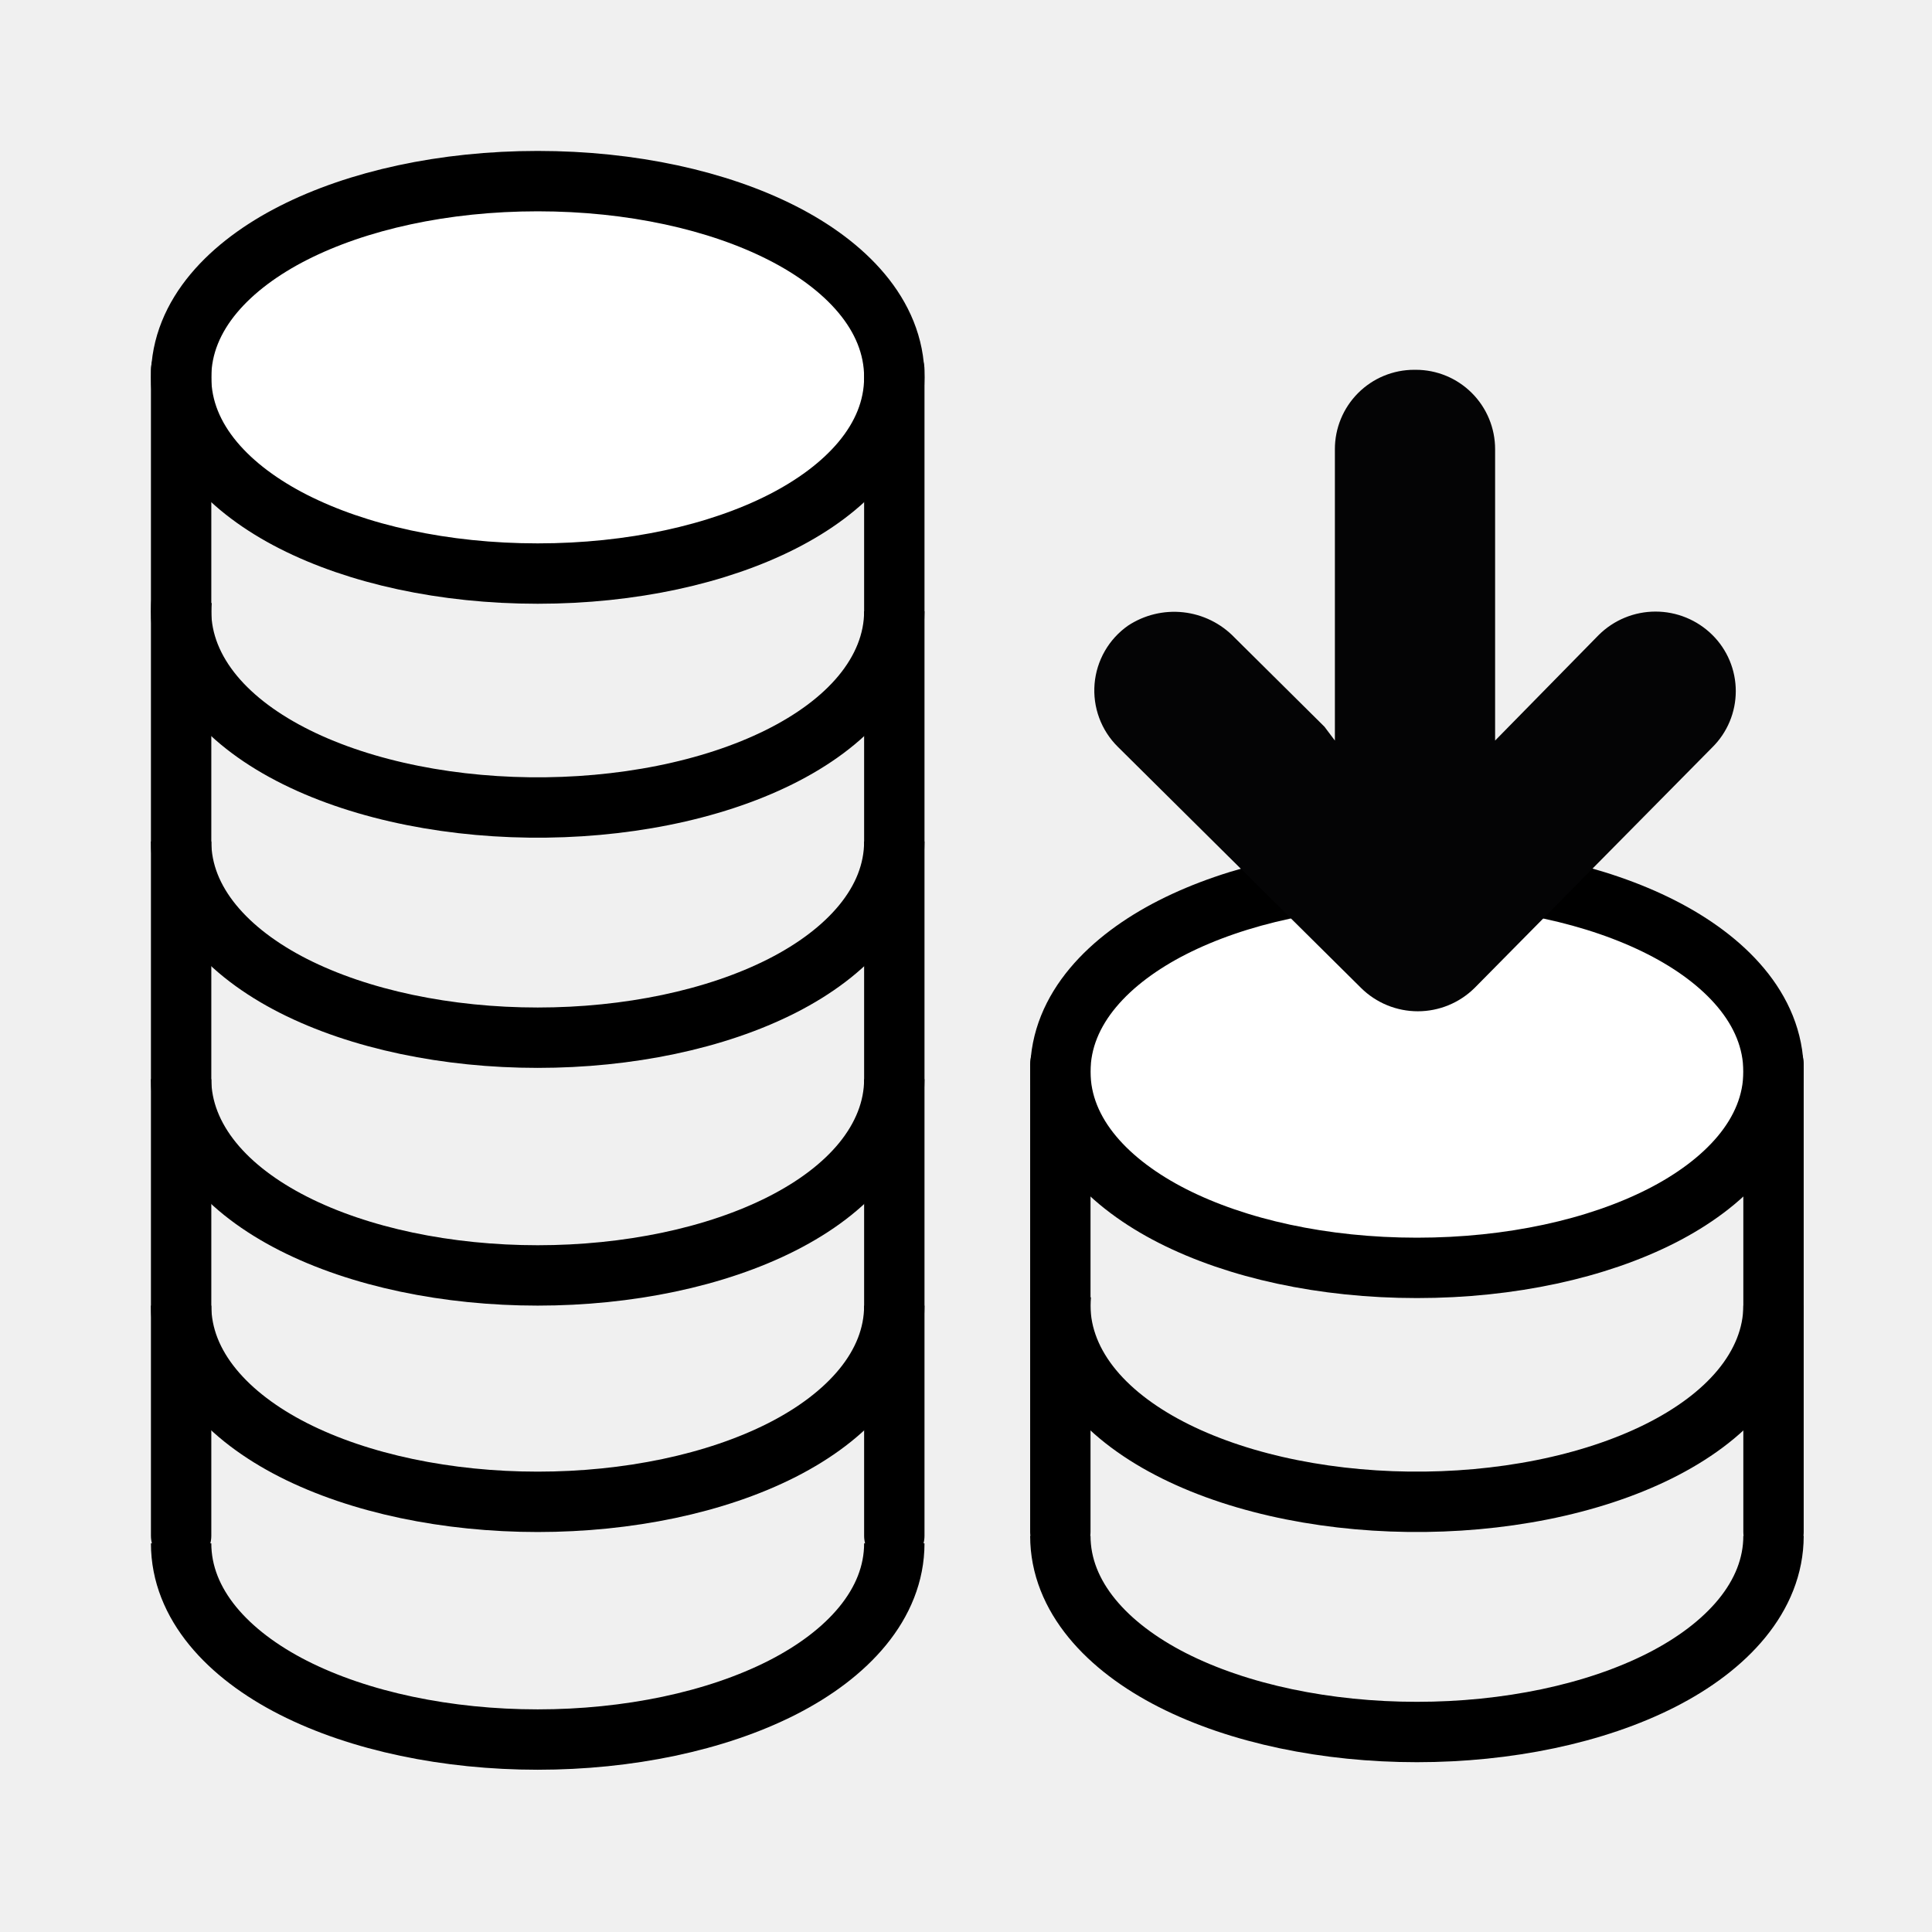
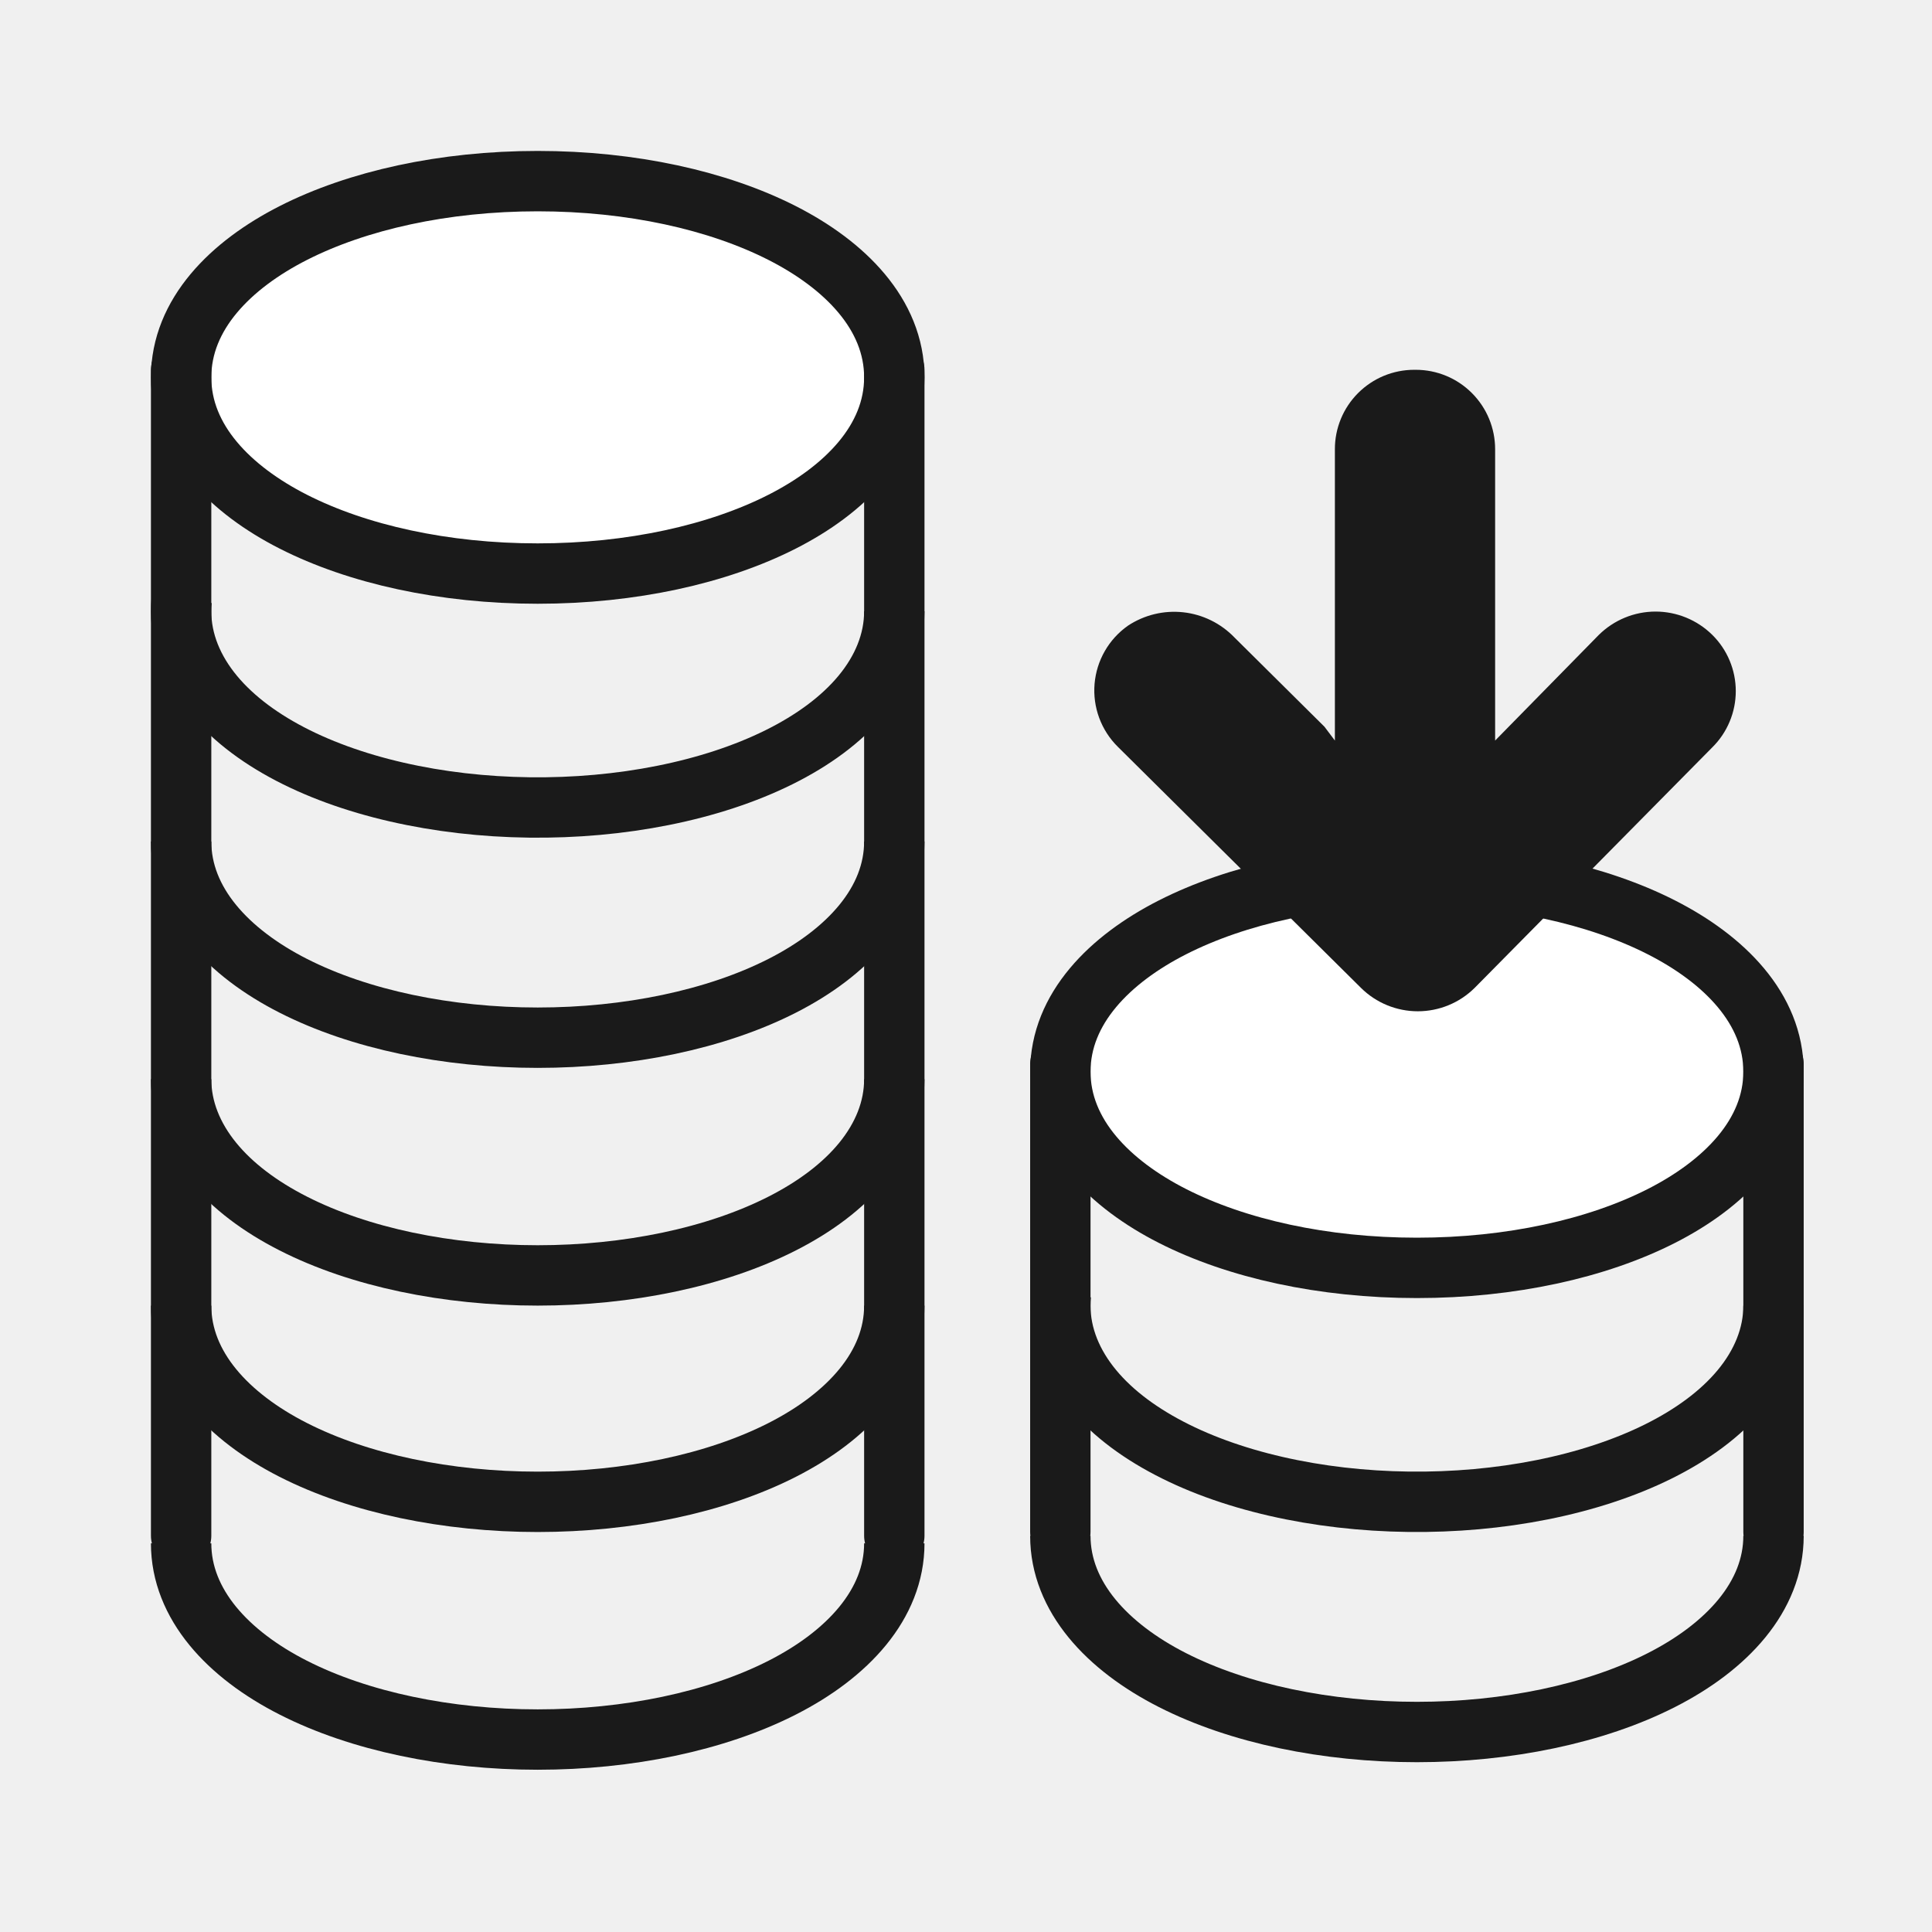
- <svg xmlns="http://www.w3.org/2000/svg" width="256" height="256" viewBox="0 0 256 256" fill="none">
-   <path d="M24 204.5C24 212.581 30.223 219.231 38.854 223.622C47.654 228.098 59.309 230.5 71.25 230.5C83.191 230.5 94.846 228.098 103.646 223.622C112.277 219.231 118.5 212.581 118.5 204.5" stroke="black" stroke-width="8" />
-   <path d="M24 173C24 181.081 30.223 187.731 38.854 192.122C47.654 196.598 59.309 199 71.25 199C83.191 199 94.846 196.598 103.646 192.122C112.277 187.731 118.5 181.081 118.5 173" stroke="black" stroke-width="8" />
-   <path d="M24 143C24 146.977 25.552 150.704 28.191 153.945C30.807 157.158 34.487 159.9 38.854 162.122C43.236 164.35 48.346 166.075 53.874 167.239C59.408 168.405 65.309 169 71.25 169C77.191 169 83.092 168.405 88.626 167.239C94.153 166.075 99.264 164.35 103.646 162.122C108.013 159.9 111.693 157.158 114.31 153.945C116.948 150.704 118.5 146.977 118.5 143" stroke="black" stroke-width="8" />
-   <path d="M24 111.5C24 119.581 30.223 126.231 38.854 130.622C47.654 135.098 59.309 137.5 71.25 137.5C83.191 137.5 94.846 135.098 103.646 130.622C112.277 126.231 118.5 119.581 118.5 111.5" stroke="black" stroke-width="8" />
-   <path d="M140.5 203.5C140.5 211.581 146.723 218.231 155.354 222.622C164.154 227.098 175.809 229.5 187.75 229.5C199.691 229.5 211.346 227.098 220.146 222.622C228.777 218.231 235 211.581 235 203.5" stroke="black" stroke-width="8" />
-   <path d="M24.072 79.519C23.677 83.559 24.911 87.438 27.358 90.856C29.775 94.232 33.337 97.122 37.627 99.474C41.934 101.834 47.024 103.68 52.572 104.953C58.127 106.227 64.092 106.917 70.125 106.993C76.159 107.069 82.177 106.531 87.837 105.401C93.491 104.272 98.73 102.563 103.228 100.331C107.71 98.108 111.493 95.345 114.184 92.097C116.898 88.822 118.5 85.042 118.5 81" stroke="black" stroke-width="8" />
-   <path d="M140.572 171.518C140.177 175.559 141.411 179.438 143.858 182.856C146.275 186.232 149.837 189.122 154.127 191.474C158.434 193.834 163.524 195.68 169.072 196.953C174.627 198.227 180.592 198.917 186.625 198.993C192.659 199.069 198.677 198.531 204.337 197.401C209.991 196.272 215.23 194.563 219.728 192.331C224.21 190.107 227.993 187.345 230.684 184.097C233.398 180.822 235 177.042 235 173" stroke="black" stroke-width="8" />
-   <path d="M71.25 24C83.689 24 95.148 26.556 103.646 30.878C111.923 35.088 118.5 41.63 118.5 50C118.5 58.37 111.923 64.912 103.646 69.122C95.148 73.444 83.689 76 71.25 76C58.811 76 47.352 73.444 38.855 69.122C30.578 64.912 24 58.37 24 50C24 41.63 30.578 35.088 38.855 30.878C47.352 26.556 58.811 24 71.25 24Z" fill="white" stroke="black" stroke-width="8" />
-   <path d="M187.75 116C200.189 116 211.648 118.556 220.146 122.878C228.423 127.088 235 133.63 235 142C235 150.37 228.423 156.912 220.146 161.122C211.648 165.444 200.189 168 187.75 168C175.311 168 163.852 165.444 155.354 161.122C147.077 156.912 140.5 150.37 140.5 142C140.5 133.63 147.077 127.088 155.354 122.878C163.852 118.556 175.311 116 187.75 116Z" fill="white" stroke="black" stroke-width="8" />
-   <path d="M24 49V203.5" stroke="black" stroke-width="8" stroke-linecap="round" />
-   <path d="M140.5 141V203" stroke="black" stroke-width="8" stroke-linecap="round" />
-   <path d="M118.5 49V203.5" stroke="black" stroke-width="8" stroke-linecap="round" />
-   <path d="M235 141V203" stroke="black" stroke-width="8" stroke-linecap="round" />
-   <path d="M211.841 84.138L198.11 98.128V59.521C198.111 58.139 197.839 56.77 197.311 55.494C196.784 54.217 196.009 53.057 195.033 52.08C194.057 51.103 192.898 50.328 191.623 49.799C190.348 49.271 188.981 48.999 187.6 49H187.388C186.008 48.999 184.641 49.271 183.365 49.799C182.09 50.328 180.931 51.103 179.955 52.08C178.979 53.057 178.205 54.217 177.677 55.494C177.149 56.77 176.878 58.139 176.879 59.521V98.128L175.499 96.295L163.566 84.462C161.767 82.595 159.372 81.418 156.796 81.133C154.22 80.849 151.626 81.476 149.463 82.905C148.207 83.786 147.159 84.933 146.395 86.264C145.63 87.596 145.166 89.079 145.037 90.609C144.908 92.139 145.116 93.679 145.647 95.12C146.178 96.561 147.019 97.867 148.11 98.947L180.35 130.912C182.353 132.891 185.054 134 187.868 134C190.683 134 193.384 132.891 195.387 130.912L226.884 99.032C227.871 98.058 228.655 96.897 229.19 95.617C229.725 94.338 230 92.964 230 91.577C230 90.189 229.725 88.816 229.19 87.536C228.655 86.256 227.871 85.096 226.884 84.122C224.879 82.143 222.175 81.035 219.359 81.038C216.544 81.04 213.842 82.154 211.841 84.138Z" fill="#040405" />
+ <svg xmlns="http://www.w3.org/2000/svg" width="64" height="64" viewBox="0 0 64 64" fill="none">
+   <path d="M6 51.125C6 53.145 7.556 54.808 9.714 55.905C11.914 57.025 14.827 57.625 17.812 57.625C20.798 57.625 23.712 57.025 25.912 55.905C28.069 54.808 29.625 53.145 29.625 51.125" stroke="#1A1A1A" stroke-width="2" />
+   <path d="M6 43.25C6 45.27 7.556 46.933 9.714 48.03C11.914 49.15 14.827 49.75 17.812 49.75C20.798 49.75 23.712 49.15 25.912 48.03C28.069 46.933 29.625 45.27 29.625 43.25" stroke="#1A1A1A" stroke-width="2" />
+   <path d="M6 35.75C6 36.744 6.388 37.676 7.048 38.486C7.702 39.289 8.622 39.975 9.714 40.53C10.809 41.088 12.087 41.519 13.469 41.81C14.852 42.101 16.327 42.25 17.812 42.25C19.298 42.25 20.773 42.101 22.156 41.81C23.538 41.519 24.816 41.088 25.912 40.53C27.003 39.975 27.923 39.289 28.577 38.486C29.237 37.676 29.625 36.744 29.625 35.75" stroke="#1A1A1A" stroke-width="2" />
+   <path d="M6 27.875C6 29.895 7.556 31.558 9.714 32.655C11.914 33.775 14.827 34.375 17.812 34.375C20.798 34.375 23.712 33.775 25.912 32.655C28.069 31.558 29.625 29.895 29.625 27.875" stroke="#1A1A1A" stroke-width="2" />
+   <path d="M35.125 50.875C35.125 52.895 36.681 54.558 38.839 55.655C41.038 56.775 43.952 57.375 46.938 57.375C49.923 57.375 52.837 56.775 55.036 55.655C57.194 54.558 58.75 52.895 58.75 50.875" stroke="#1A1A1A" stroke-width="2" />
+   <path d="M6.018 19.88C5.919 20.89 6.228 21.859 6.84 22.714C7.444 23.558 8.334 24.281 9.407 24.869C10.483 25.459 11.756 25.92 13.143 26.238C14.532 26.557 16.023 26.729 17.531 26.748C19.04 26.767 20.544 26.633 21.959 26.35C23.373 26.068 24.683 25.641 25.807 25.083C26.928 24.527 27.873 23.836 28.546 23.024C29.224 22.206 29.625 21.26 29.625 20.25" stroke="#1A1A1A" stroke-width="2" />
+   <path d="M35.143 42.88C35.044 43.89 35.353 44.859 35.965 45.714C36.569 46.558 37.459 47.281 38.532 47.868C39.608 48.459 40.881 48.92 42.268 49.238C43.657 49.557 45.148 49.729 46.656 49.748C48.165 49.767 49.669 49.633 51.084 49.35C52.498 49.068 53.807 48.641 54.932 48.083C56.053 47.527 56.998 46.836 57.671 46.024C58.349 45.206 58.75 44.26 58.75 43.25" stroke="#1A1A1A" stroke-width="2" />
+   <path d="M17.812 6C20.922 6 23.787 6.639 25.911 7.72C27.98 8.772 29.625 10.407 29.625 12.5C29.625 14.593 27.98 16.228 25.911 17.28C23.787 18.361 20.922 19 17.812 19C14.703 19 11.838 18.361 9.714 17.28C7.645 16.228 6 14.593 6 12.5C6 10.407 7.645 8.772 9.714 7.72C11.838 6.639 14.703 6 17.812 6Z" fill="white" stroke="#1A1A1A" stroke-width="2" />
+   <path d="M46.938 29C50.047 29 52.912 29.639 55.036 30.72C57.105 31.772 58.75 33.407 58.75 35.5C58.75 37.593 57.105 39.228 55.036 40.28C52.912 41.361 50.047 42 46.938 42C43.828 42 40.963 41.361 38.839 40.28C36.77 39.228 35.125 37.593 35.125 35.5C35.125 33.407 36.77 31.772 38.839 30.72C40.963 29.639 43.828 29 46.938 29Z" fill="white" stroke="#1A1A1A" stroke-width="2" />
+   <path d="M6 12.25V50.875" stroke="#1A1A1A" stroke-width="2" stroke-linecap="round" />
+   <path d="M35.125 35.25V50.75" stroke="#1A1A1A" stroke-width="2" stroke-linecap="round" />
+   <path d="M29.625 12.25V50.875" stroke="#1A1A1A" stroke-width="2" stroke-linecap="round" />
+   <path d="M58.75 35.25V50.75" stroke="#1A1A1A" stroke-width="2" stroke-linecap="round" />
+   <path d="M52.96 21.035L49.528 24.532V14.88C49.528 14.535 49.46 14.193 49.328 13.873C49.196 13.554 49.002 13.264 48.758 13.02C48.514 12.776 48.225 12.582 47.906 12.45C47.587 12.318 47.245 12.25 46.9 12.25H46.847C46.502 12.25 46.16 12.318 45.841 12.45C45.523 12.582 45.233 12.776 44.989 13.02C44.745 13.264 44.551 13.554 44.419 13.873C44.287 14.193 44.219 14.535 44.22 14.88V24.532L43.875 24.074L40.892 21.116C40.442 20.649 39.843 20.354 39.199 20.283C38.555 20.212 37.907 20.369 37.366 20.726C37.052 20.947 36.79 21.233 36.599 21.566C36.407 21.899 36.292 22.27 36.259 22.652C36.227 23.035 36.279 23.42 36.412 23.78C36.545 24.14 36.755 24.467 37.028 24.737L45.087 32.728C45.588 33.223 46.264 33.5 46.967 33.5C47.671 33.5 48.346 33.223 48.847 32.728L56.721 24.758C56.968 24.514 57.164 24.224 57.297 23.904C57.431 23.584 57.5 23.241 57.5 22.894C57.5 22.547 57.431 22.204 57.297 21.884C57.164 21.564 56.968 21.274 56.721 21.03C56.22 20.536 55.544 20.259 54.84 20.259C54.136 20.26 53.461 20.539 52.96 21.035Z" fill="#1A1A1A" />
</svg>
